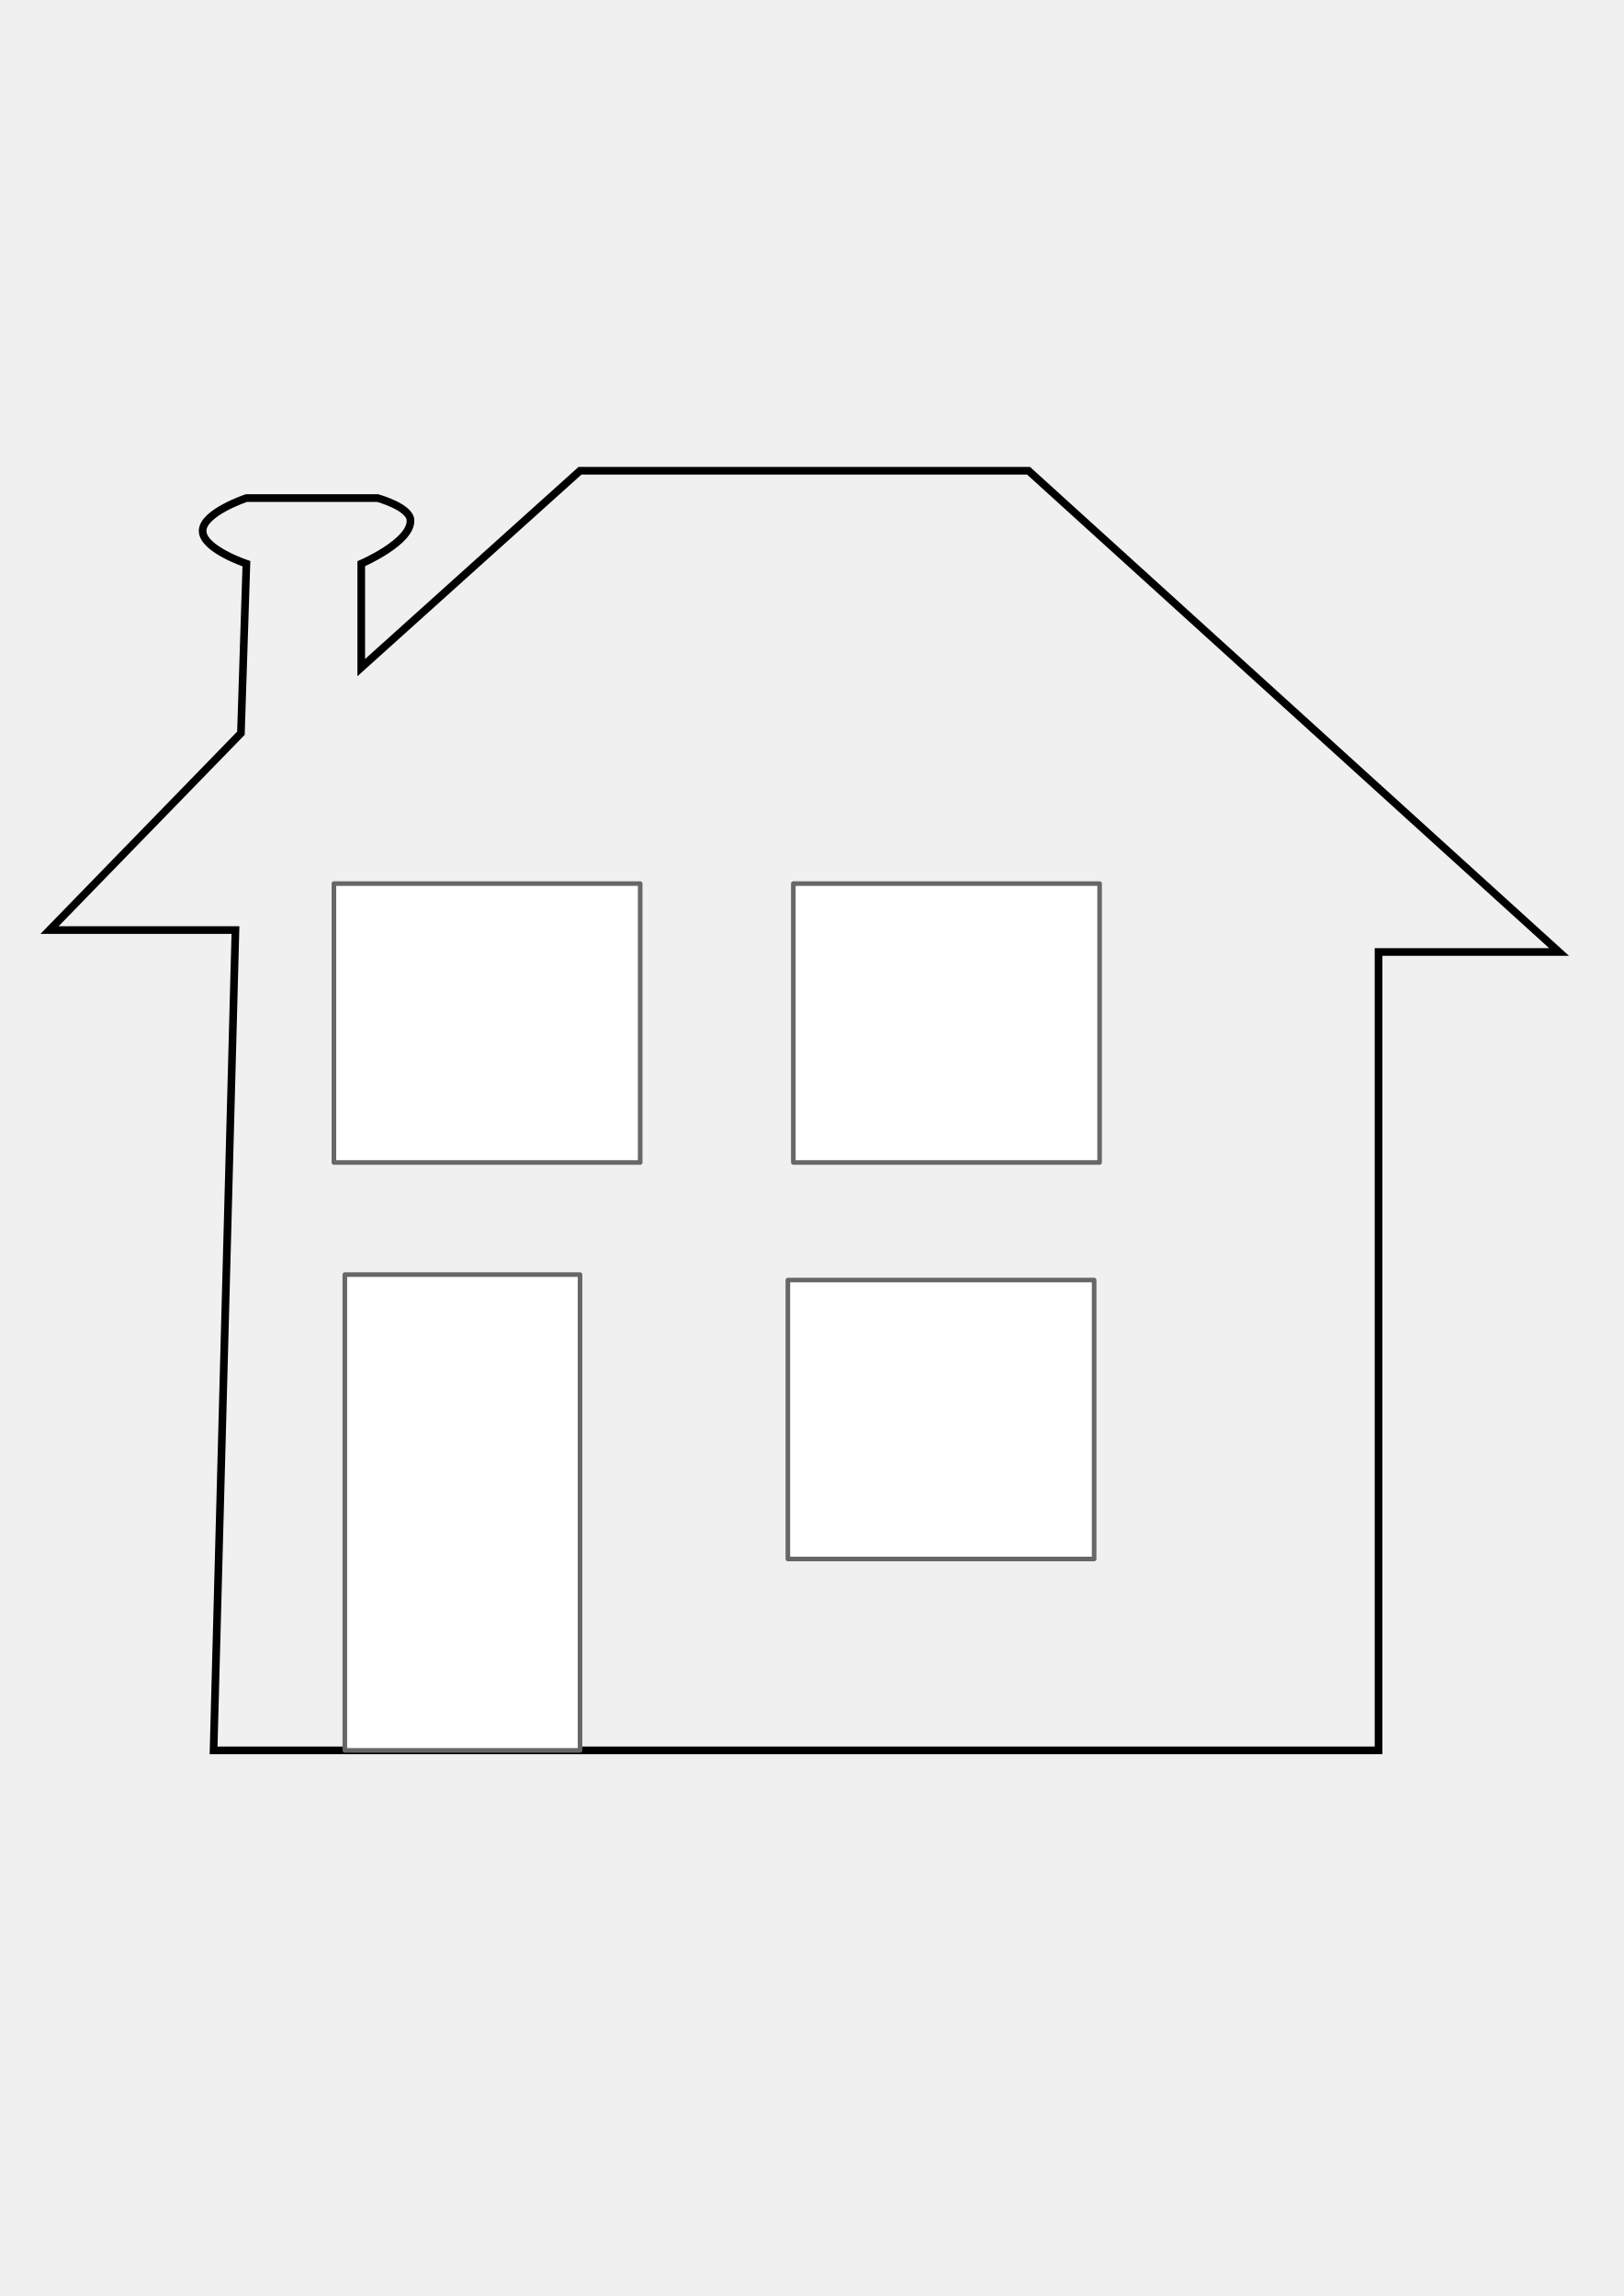
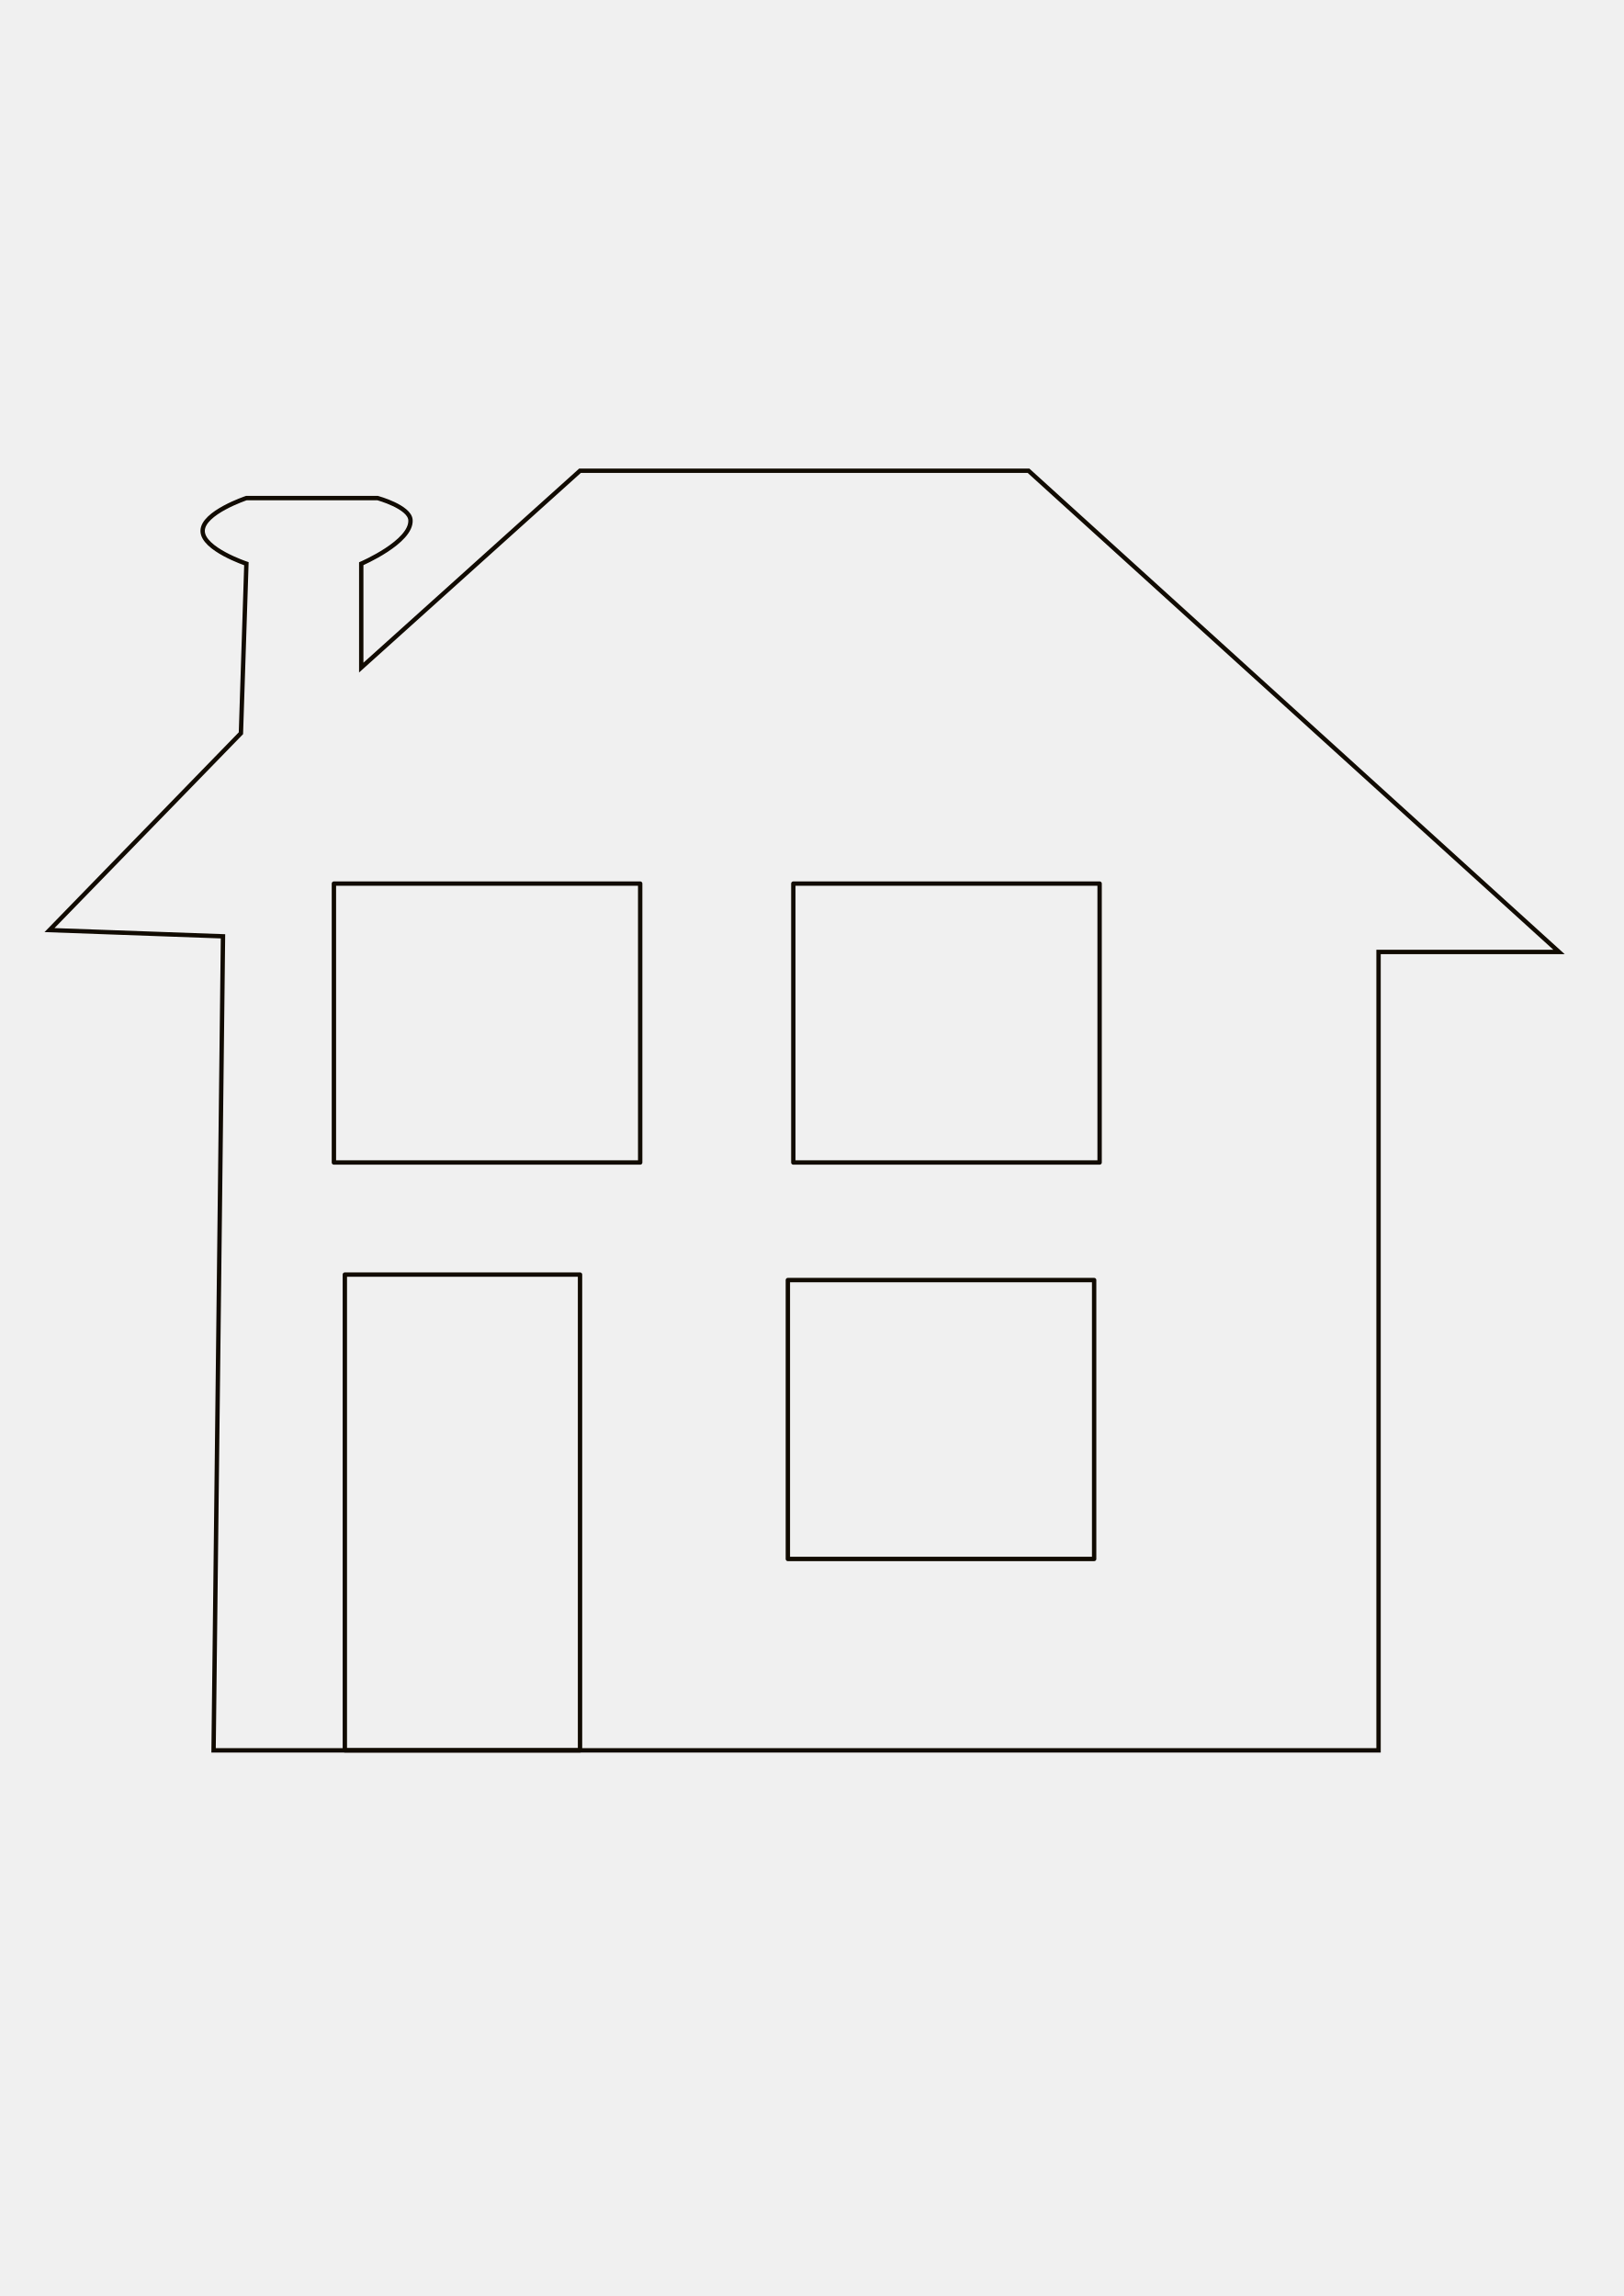
<svg xmlns="http://www.w3.org/2000/svg" width="744.094" height="1052.362" id="svg3185" version="1.1">
  <defs id="defs3187" />
  <g id="layer1">
-     <path style="fill:none;stroke:#000000;stroke-width:3.509px;stroke-linecap:butt;stroke-linejoin:miter;stroke-opacity:1" d="m 97.876,802.266 533.871,0 0,-365.94 82.712,0 -243.124,-220.567 -205.528,0 -100.257,90.232 0,-47.622 c 0,0 23.255,-10.015 22.558,-20.051 -0.417,-6.01 -15.039,-10.026 -15.039,-10.026 l -60.154,0 c 0,0 -20.051,6.684 -20.051,15.039 0,8.355 20.052,15.039 20.052,15.039 l -2.506,77.7 -87.725,90.232 85.219,0 z" id="path3793" />
-     <rect style="fill:#ffffff;fill-opacity:1;stroke:#676767;stroke-width:2.105;stroke-linejoin:round;stroke-miterlimit:4;stroke-opacity:1;stroke-dasharray:none" id="rect3795" width="107.777" height="218.06" x="158.031" y="584.206" />
-     <rect style="fill:#ffffff;fill-opacity:1;stroke:#676767;stroke-width:2.105;stroke-linejoin:round;stroke-miterlimit:4;stroke-opacity:1;stroke-dasharray:none" id="rect3797" width="140.36" height="127.828" x="361.052" y="586.712" />
-     <rect style="fill:#ffffff;fill-opacity:1;stroke:#676767;stroke-width:2.105;stroke-linejoin:round;stroke-miterlimit:4;stroke-opacity:1;stroke-dasharray:none" id="rect3797-1" width="140.36" height="127.828" x="363.559" y="404.996" />
-     <rect style="fill:#ffffff;fill-opacity:1;stroke:#676767;stroke-width:2.105;stroke-linejoin:round;stroke-miterlimit:4;stroke-opacity:1;stroke-dasharray:none" id="rect3797-7" width="140.36" height="127.828" x="153.018" y="404.996" />
+     <g id="g2987" style="fill:none;stroke:#110b02;stroke-opacity:1;stroke-width:2;stroke-miterlimit:4;stroke-dasharray:none">
+       <path id="path3793" d="m 97.876,802.266 533.871,0 0,-365.94 82.712,0 -243.124,-220.567 -205.528,0 -100.257,90.232 0,-47.622 c 0,0 23.255,-10.015 22.558,-20.051 -0.417,-6.01 -15.039,-10.026 -15.039,-10.026 l -60.154,0 c 0,0 -20.051,6.684 -20.051,15.039 0,8.355 20.052,15.039 20.052,15.039 l -2.506,77.7 -87.725,90.232 79.505,2.857 z" style="fill:none;stroke:#110b02;stroke-width:2;stroke-linecap:butt;stroke-linejoin:miter;stroke-miterlimit:4;stroke-opacity:1;stroke-dasharray:none" />
+       <rect y="584.206" x="158.031" height="218.06" width="107.777" id="rect3795" style="fill:none;fill-opacity:1;stroke:#110b02;stroke-width:2;stroke-linejoin:round;stroke-miterlimit:4;stroke-opacity:1;stroke-dasharray:none" />
+       <rect y="586.712" x="361.052" height="127.828" width="140.36" id="rect3797" style="fill:none;fill-opacity:1;stroke:#110b02;stroke-width:2;stroke-linejoin:round;stroke-miterlimit:4;stroke-opacity:1;stroke-dasharray:none" />
+       <rect y="404.996" x="363.559" height="127.828" width="140.36" id="rect3797-1" style="fill:none;fill-opacity:1;stroke:#110b02;stroke-width:2;stroke-linejoin:round;stroke-miterlimit:4;stroke-opacity:1;stroke-dasharray:none" />
+       <rect y="404.996" x="153.018" height="127.828" width="140.36" id="rect3797-7" style="fill:none;fill-opacity:1;stroke:#110b02;stroke-width:2;stroke-linejoin:round;stroke-miterlimit:4;stroke-opacity:1;stroke-dasharray:none" />
+     </g>
  </g>
</svg>
